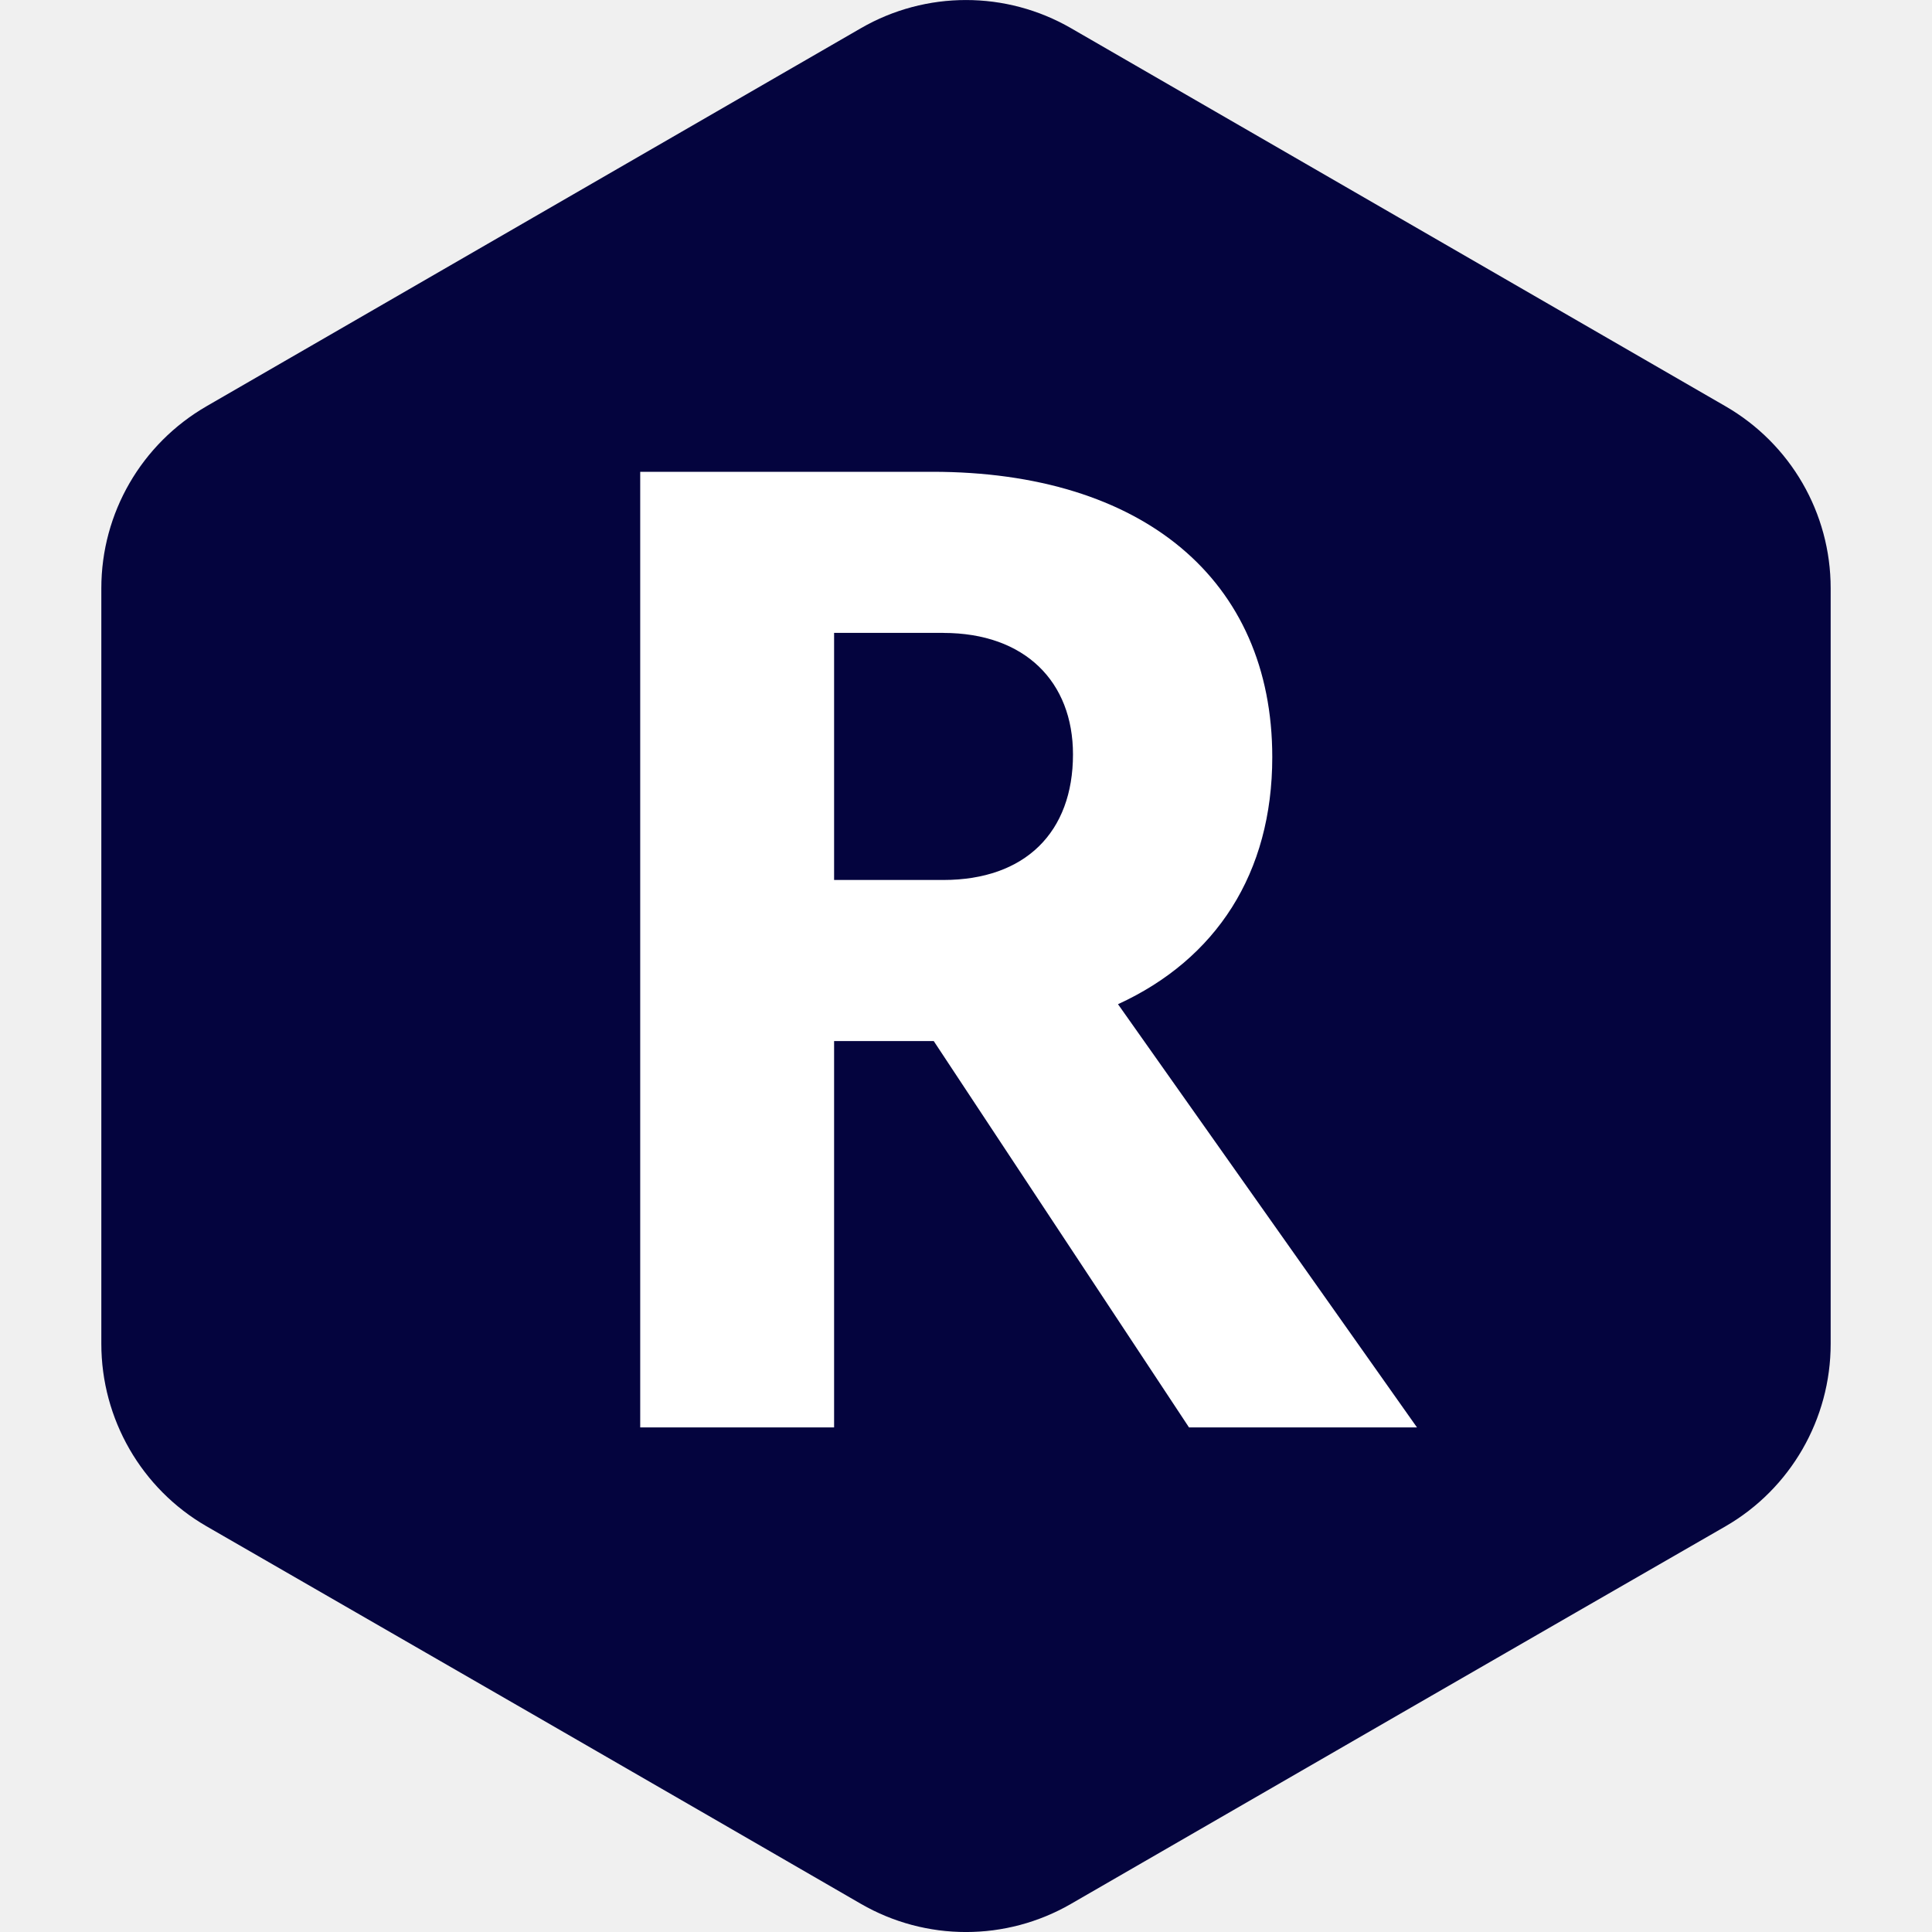
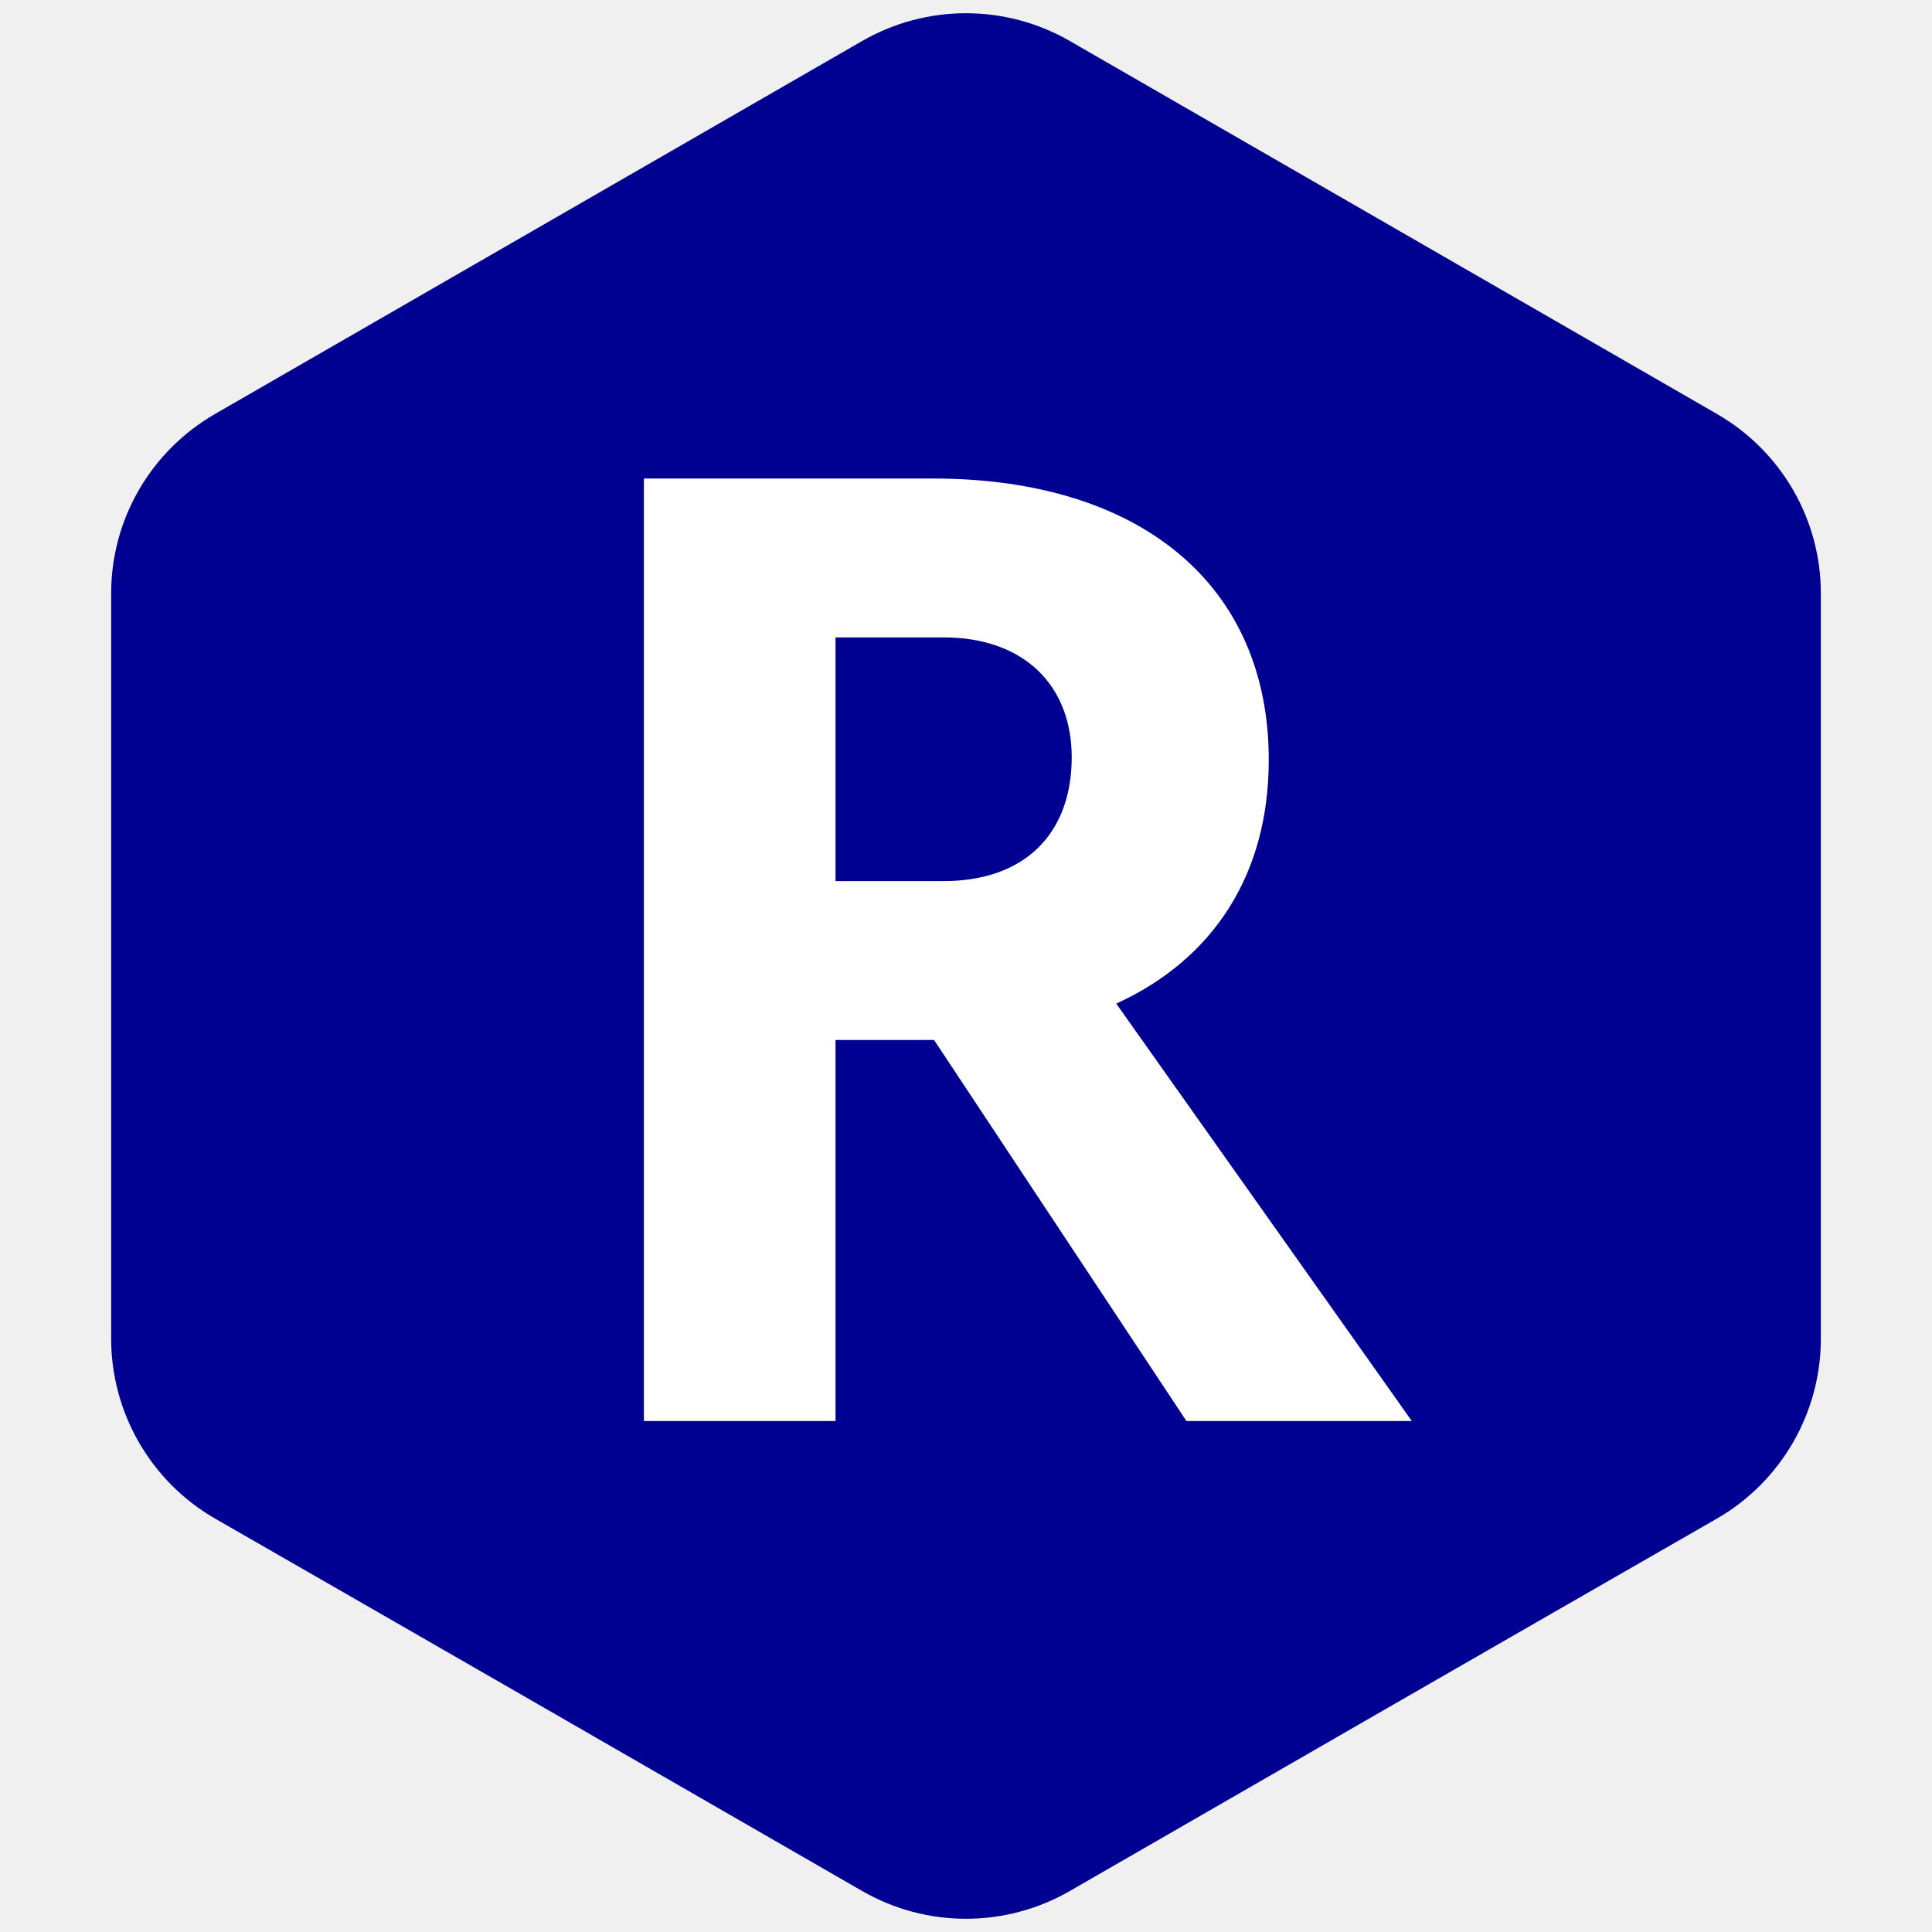
- <svg xmlns="http://www.w3.org/2000/svg" width="40" height="40" viewBox="0 0 40 40" fill="none" version="1.1" id="svg2">
-   <defs id="defs2" />
-   <path fill-rule="evenodd" clip-rule="evenodd" d="m 17.824,0.584 c 1.346,-0.778 3.005,-0.778 4.351,0 3.443,1.991 10.108,5.837 13.551,7.828 1.346,0.778 2.176,2.209 2.176,3.766 0,3.983 0,11.674 0,15.645 0,1.557 -0.83,2.999 -2.176,3.777 -3.443,1.98 -10.108,5.826 -13.551,7.817 -1.346,0.778 -3.005,0.778 -4.351,0 C 14.382,37.425 7.716,33.579 4.274,31.599 2.928,30.821 2.098,29.379 2.098,27.823 c 0,-3.971 0,-11.662 0,-15.645 0,-1.556 0.83,-2.987 2.176,-3.766 C 7.716,6.42 14.382,2.575 17.824,0.584 Z" fill="#04043e" id="path1" style="stroke-width:0.896" />
-   <path d="M 13.255,29.553 V 9.768 h 6.048 c 4.353,0 7.038,2.233 7.038,5.907 0,2.402 -1.159,4.183 -3.194,5.116 l 6.19,8.762 h -4.72 l -5.285,-7.999 h -2.063 v 7.999 z m 6.275,-16.45 h -2.261 v 5.116 h 2.261 c 1.696,0 2.685,-0.989 2.685,-2.6 0,-1.498 -0.989,-2.515 -2.685,-2.515 z" fill="#ffffff" id="path2" style="stroke-width:0.896" />
+ <svg xmlns="http://www.w3.org/2000/svg" width="48" height="48" viewBox="0 0 365 365" fill="none" version="1.1">
+   <path fill-rule="evenodd" clip-rule="evenodd" d="M162.872 7.753c12.142-7.004 27.114-7.004 39.256 0 31.056 17.923 91.187 52.531 122.244 70.453C336.514 85.211 344 98.089 344 112.097v140.806c0 14.008-7.486 26.987-19.628 33.991-31.057 17.82-91.188 52.43-122.244 70.353-12.142 7.004-27.114 7.004-39.256 0-31.056-17.923-91.187-52.533-122.244-70.353C28.486 279.89 21 266.911 21 252.903V112.097c0-14.008 7.486-26.886 19.628-33.891 31.057-17.922 91.188-52.53 122.244-70.453Z" fill="#000091" id="path1" />
+   <path d="M121.645 268.465V90.402h54.565c39.266 0 63.489 20.096 63.489 53.165 0 21.622-10.454 37.647-28.812 46.042l55.84 78.856h-42.581l-47.681-71.988h-18.614v71.988zm56.605-148.047h-20.399v46.042h20.399c15.298 0 24.222-8.903 24.222-23.402 0-13.482-8.924-22.64-24.222-22.64z" fill="#fff" id="path2" />
</svg>
